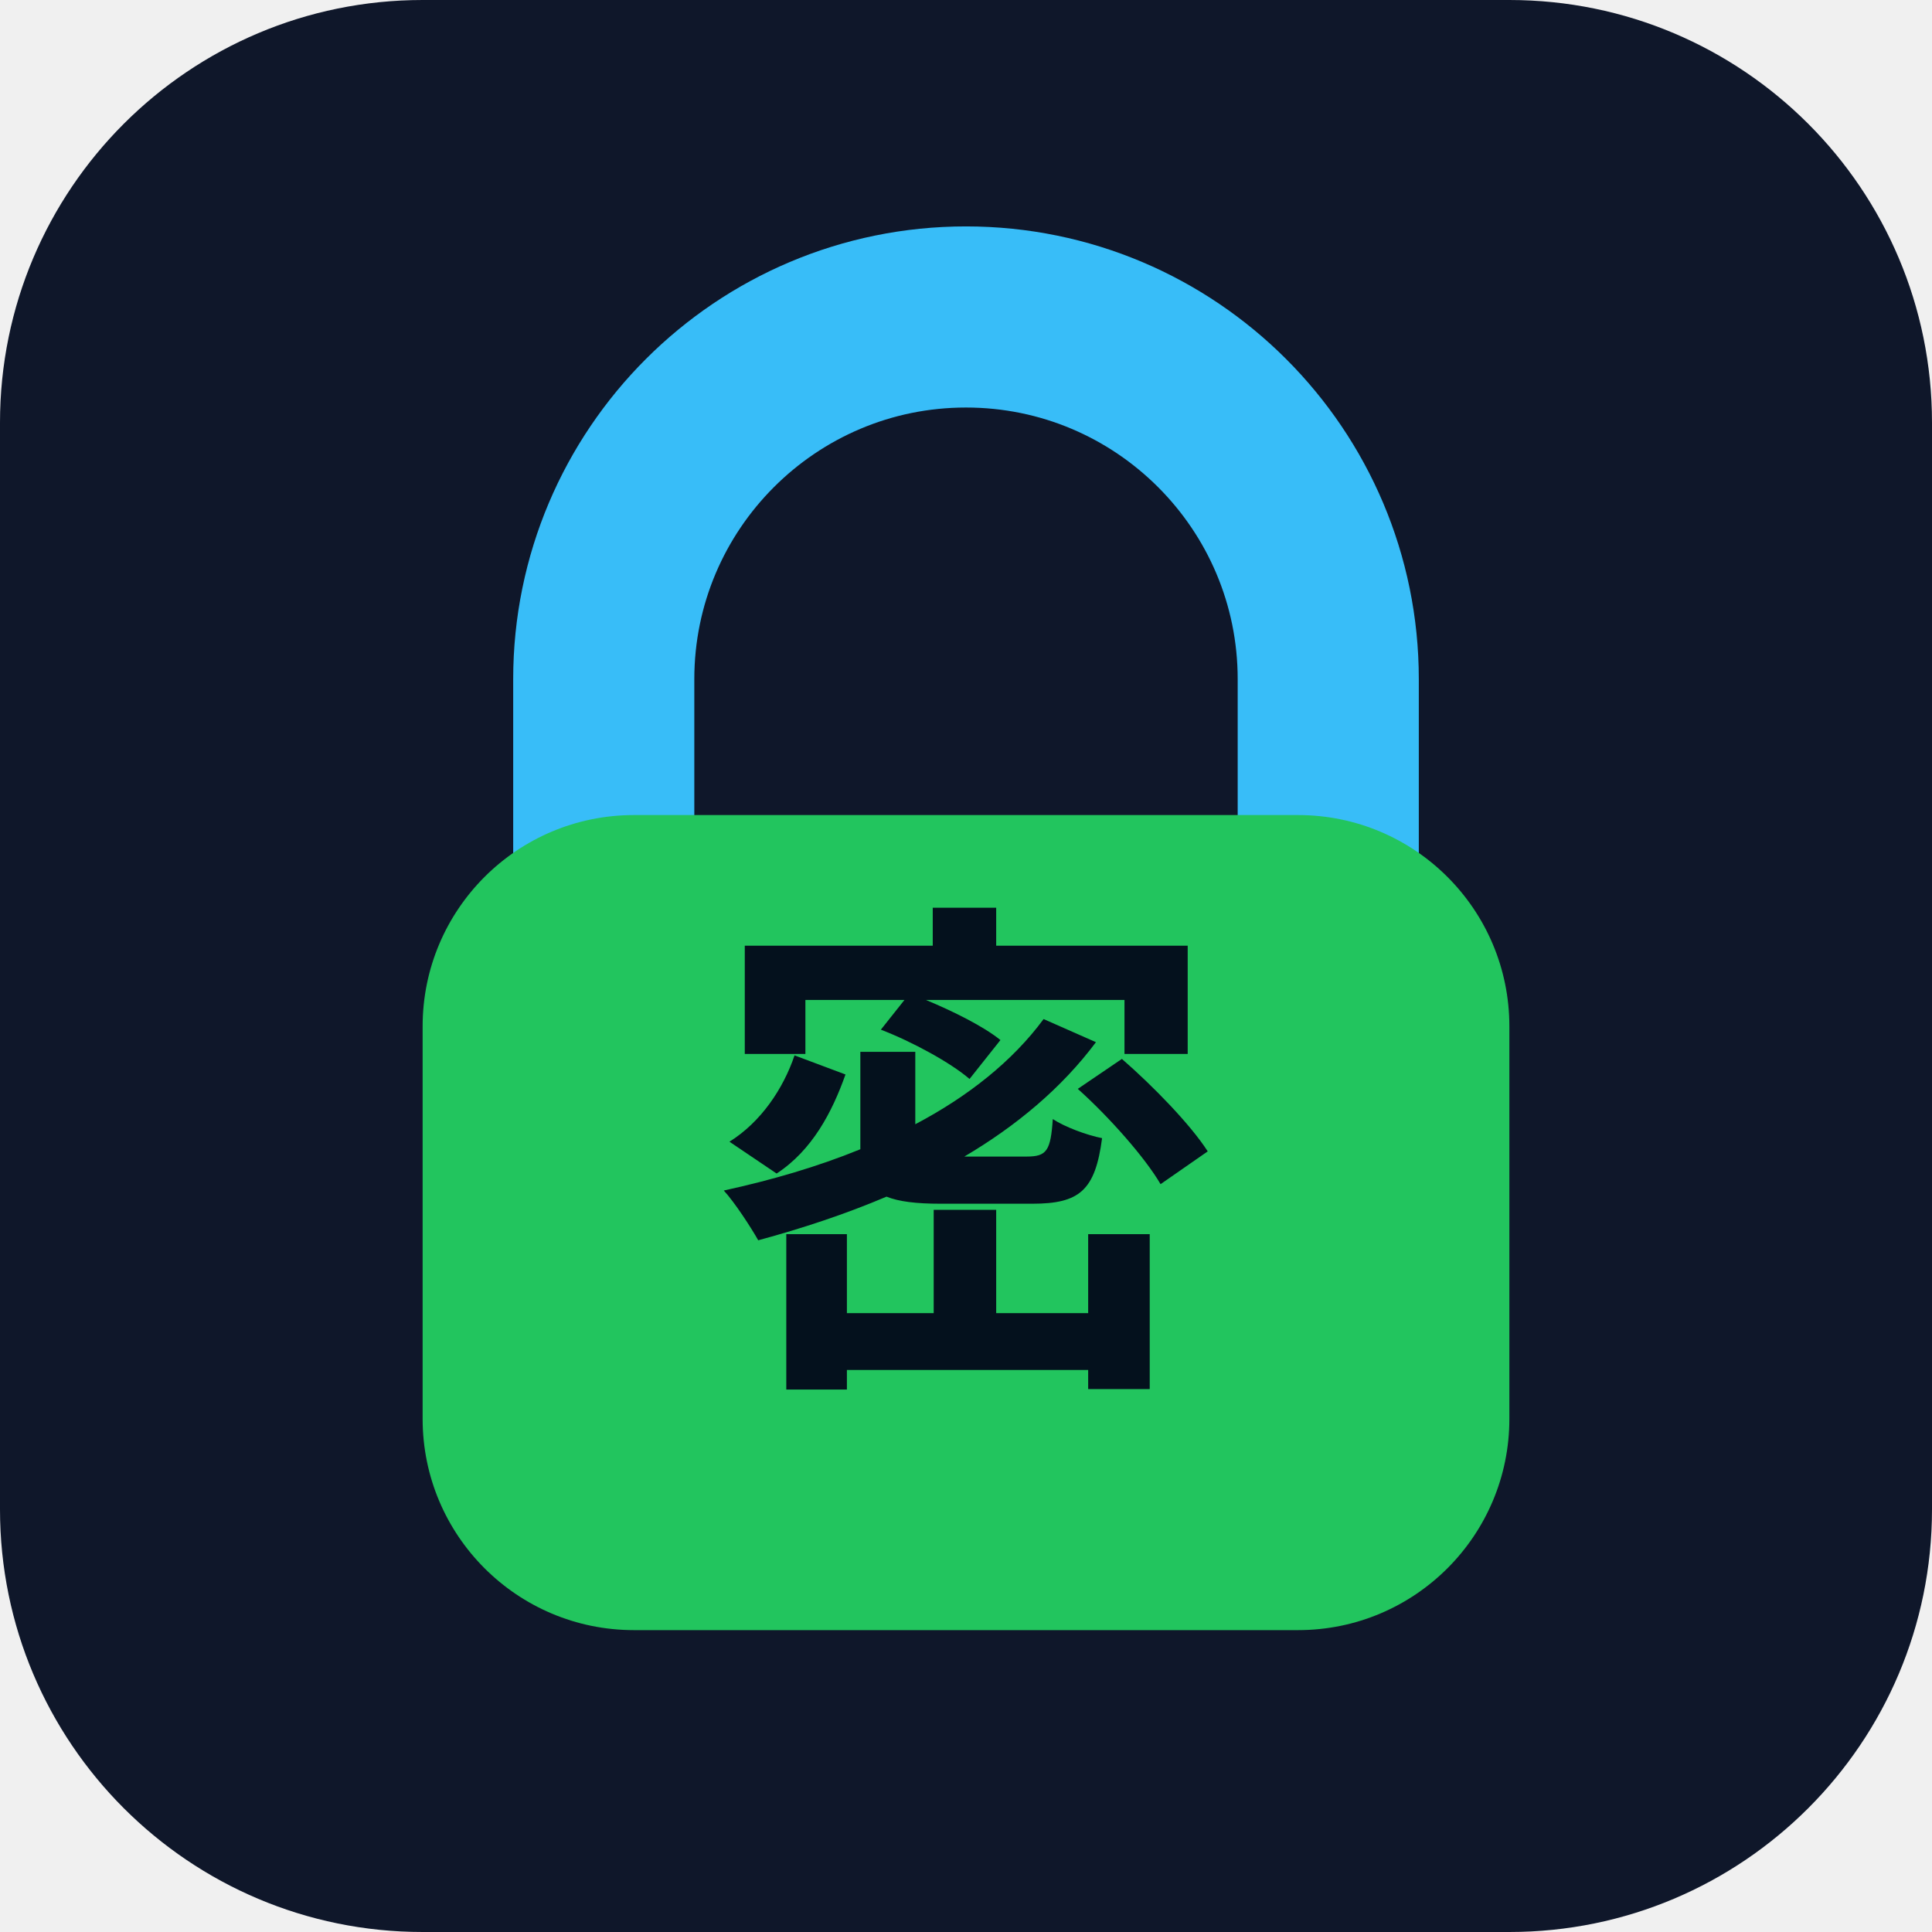
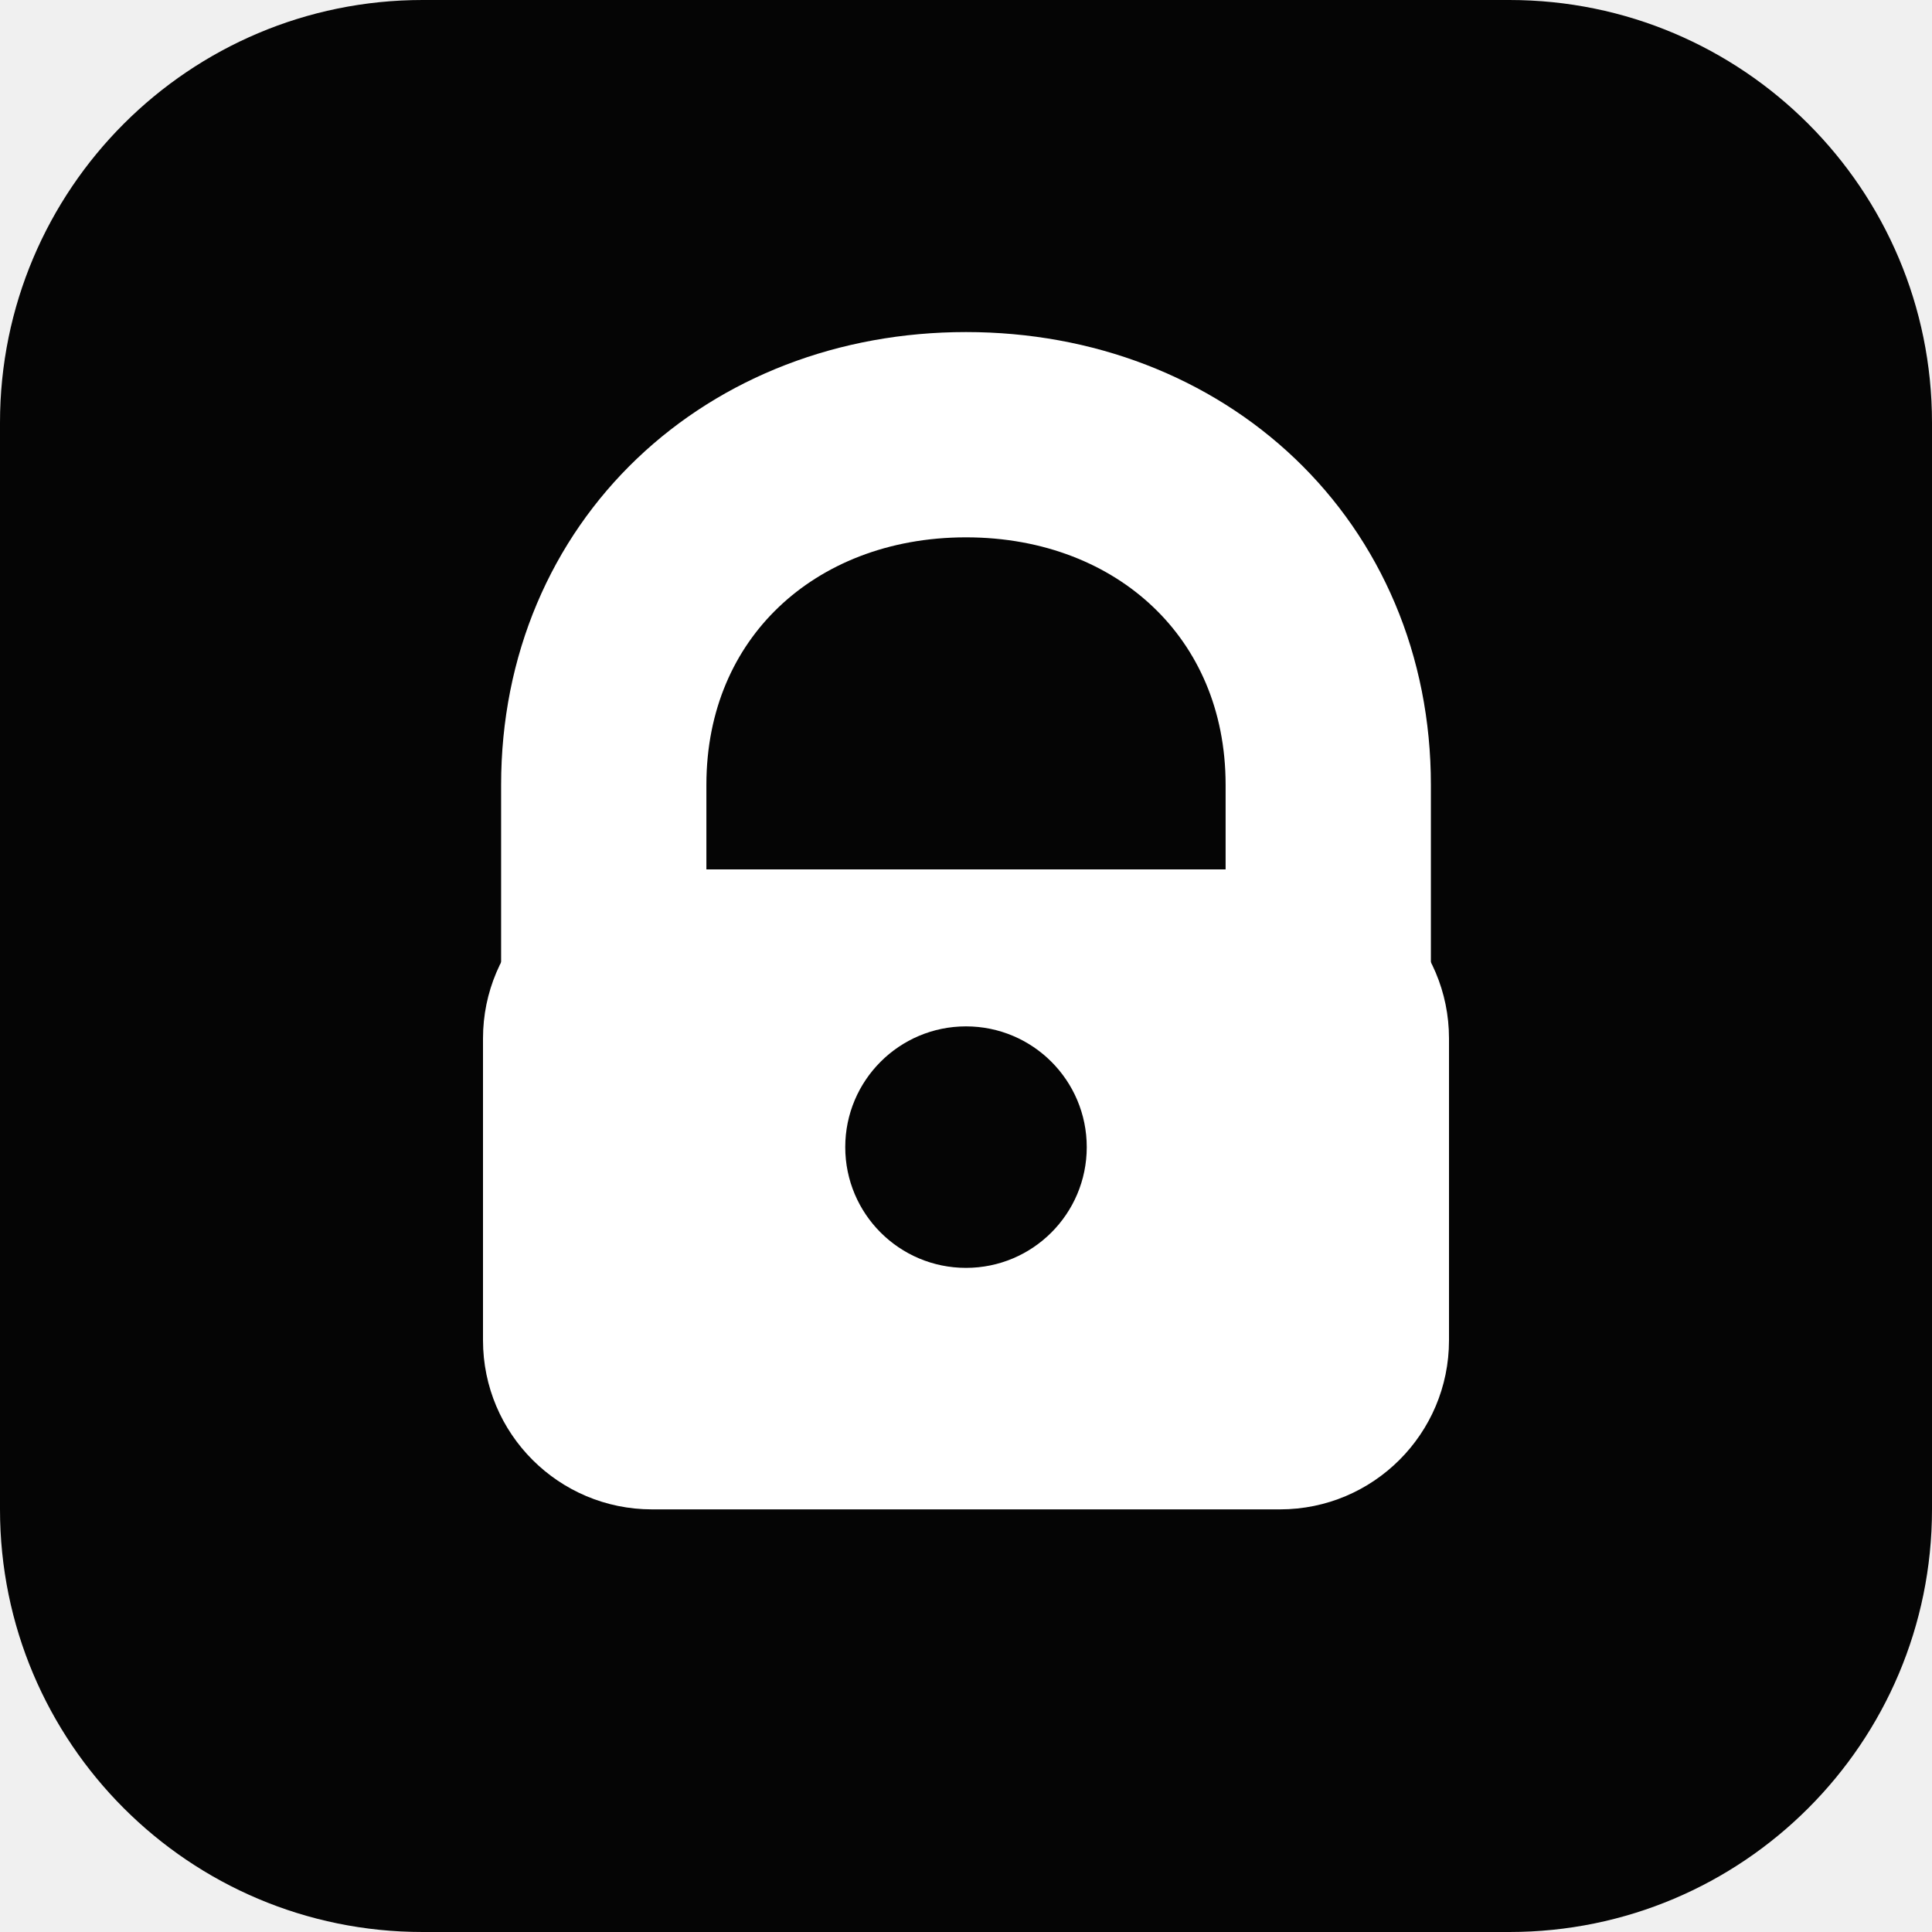
- <svg xmlns="http://www.w3.org/2000/svg" width="16" height="16" viewBox="0 0 128 128">
-   <rect width="128" height="128" rx="28" fill="#0f172a" />
-   <path d="M40 58V45c0-13.25 10.75-24 24-24s24 10.75 24 24v13" fill="none" stroke="#38bdf8" stroke-width="12" stroke-linecap="round" />
-   <rect x="28" y="54" width="72" height="54" rx="14" fill="#22c55e" />
-   <text x="64" y="89" text-anchor="middle" font-family="Arial, sans-serif" font-size="34" font-weight="700" fill="#04111d">密</text>
+ <svg xmlns="http://www.w3.org/2000/svg" width="16" height="16" viewBox="0 0 16 16" role="img" aria-label="快密生成器图标">
+   <rect width="16" height="16" rx="3.5" fill="#050505" />
+   <path d="M5 8V6.5C5 4.8 6.3 3.6 8 3.6s3 1.2 3 2.9V8" fill="none" stroke="#ffffff" stroke-width="1.7" stroke-linecap="round" />
+   <rect x="4" y="7.2" width="8" height="5.3" rx="1.4" fill="#ffffff" />
+   <circle cx="8" cy="9.5" r="1" fill="#050505" />
</svg>
